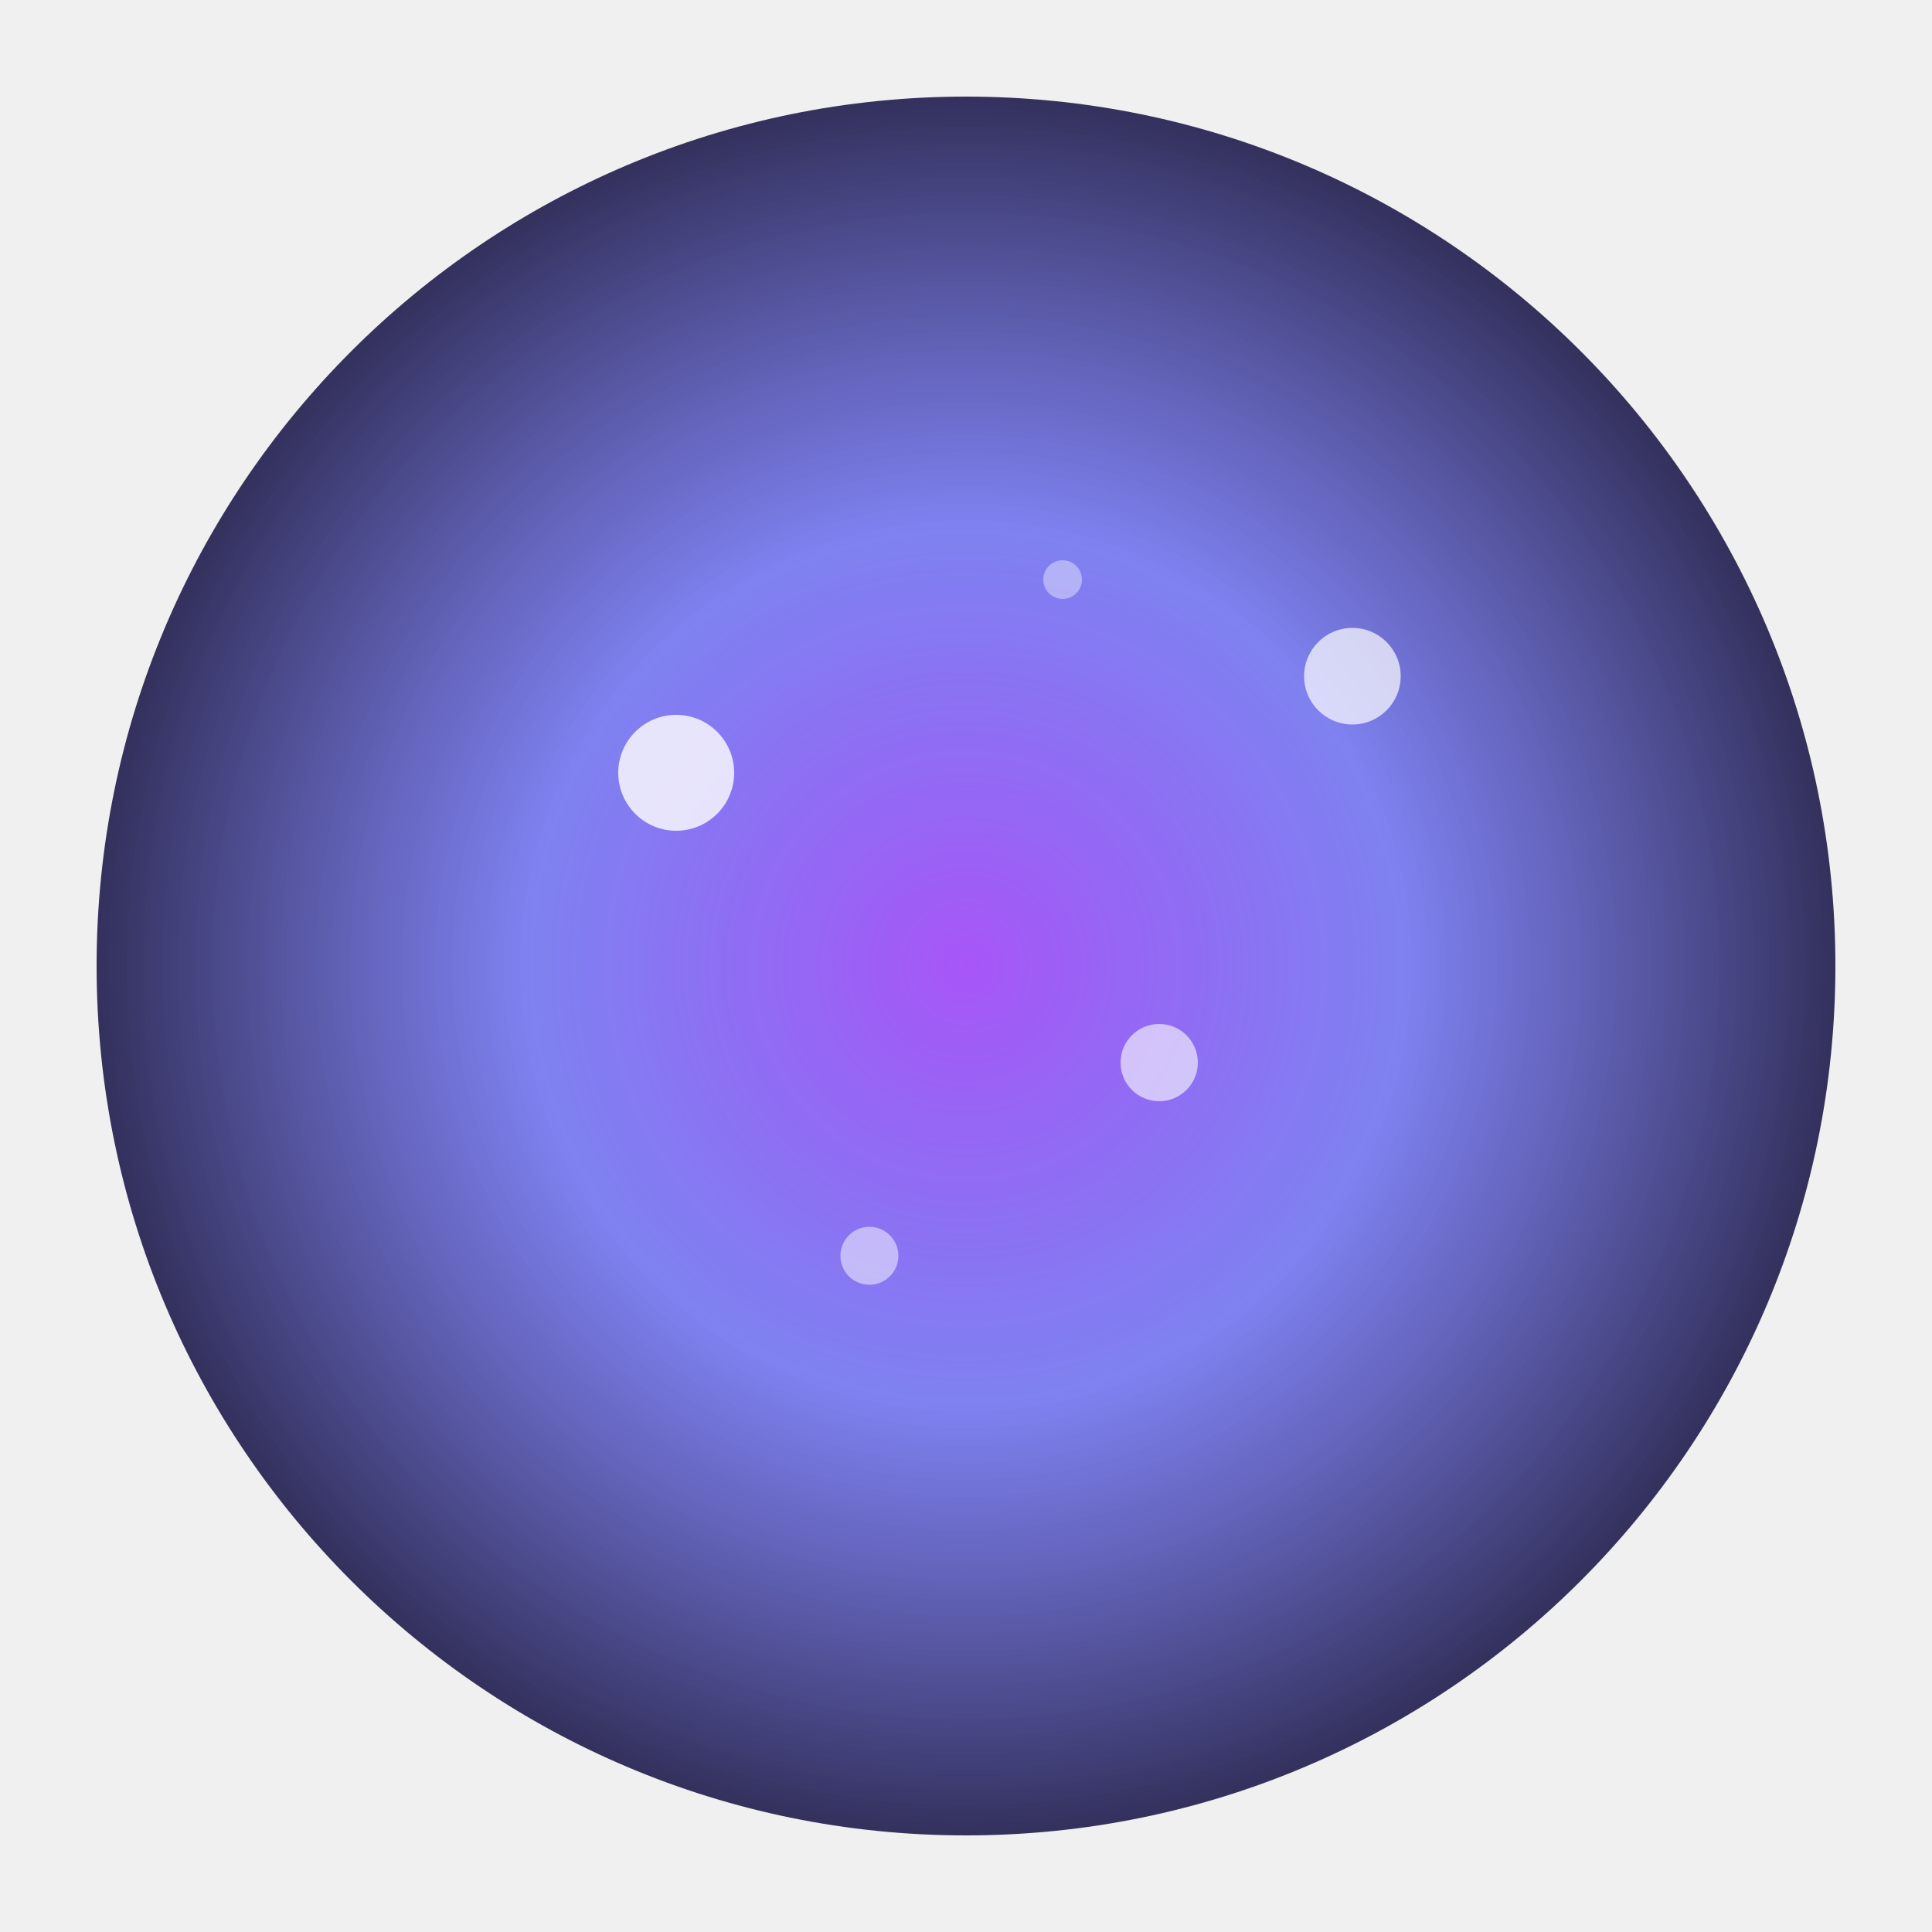
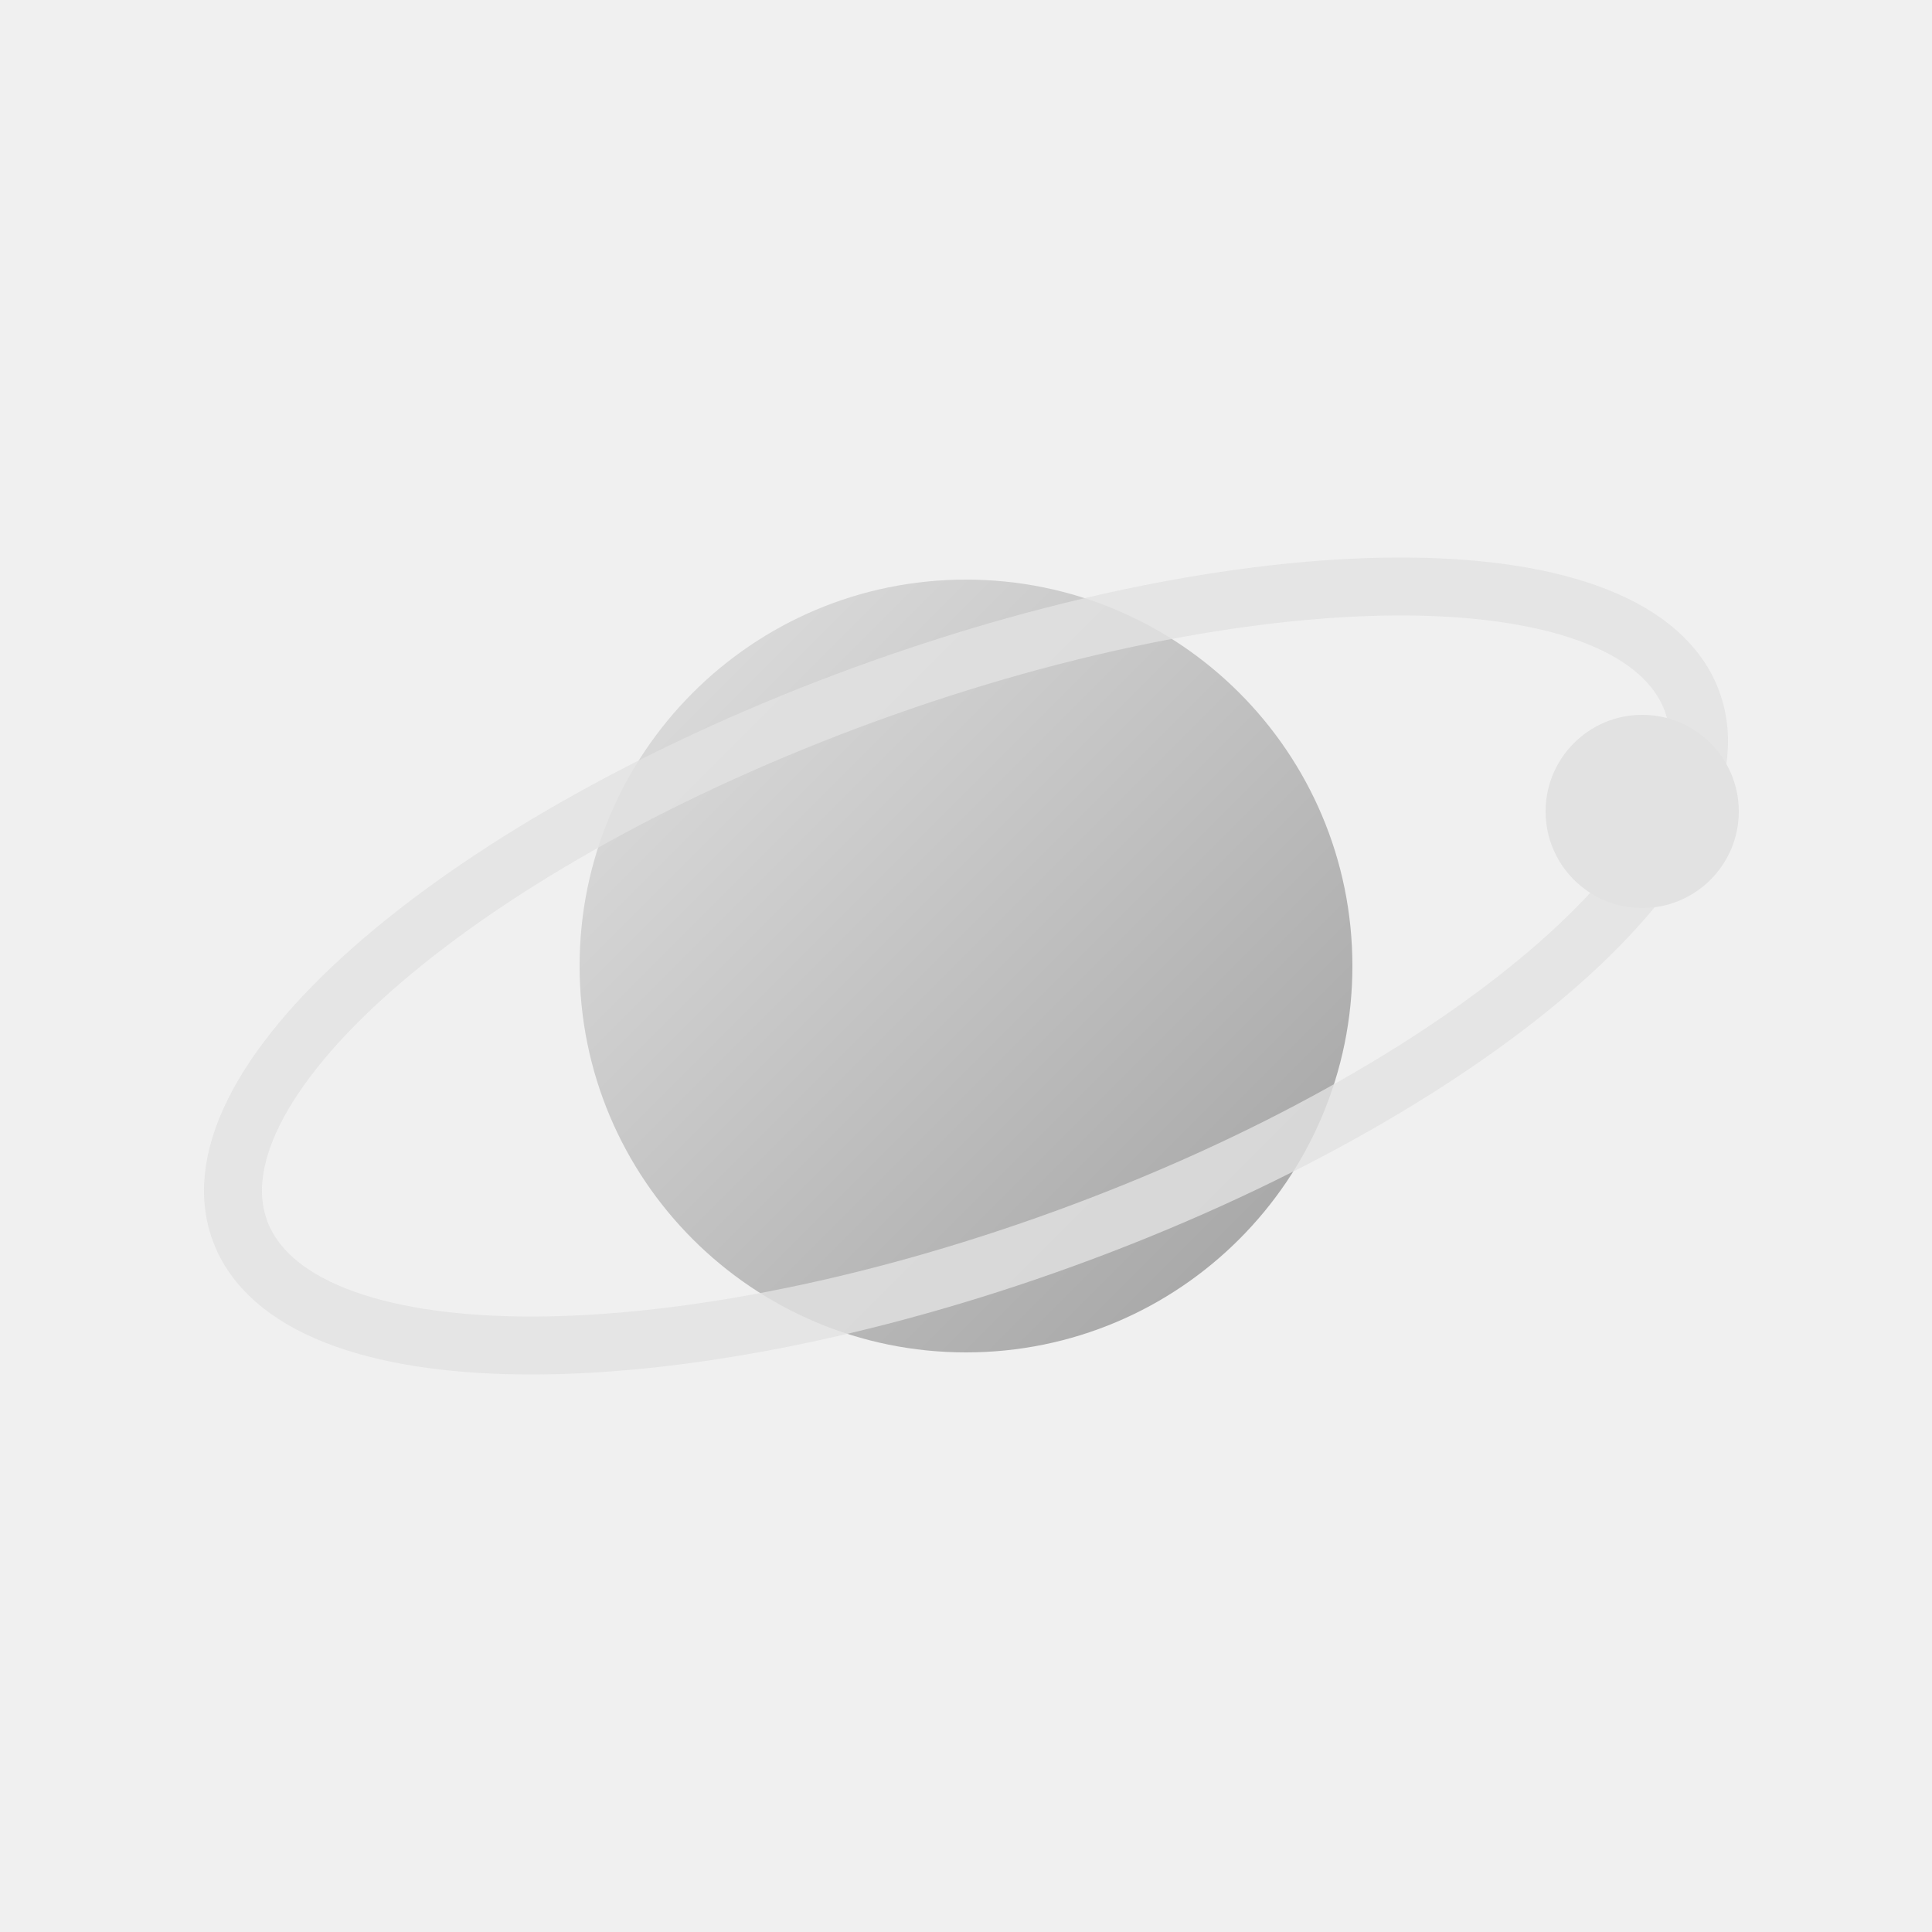
<svg xmlns="http://www.w3.org/2000/svg" viewBox="0 0 100 100">
  <defs>
-     <radialGradient id="nebula" cx="50%" cy="50%" r="50%">
-       <stop offset="0%" style="stop-color:#a855f7;stop-opacity:1" />
-       <stop offset="50%" style="stop-color:#6366f1;stop-opacity:0.8" />
-       <stop offset="100%" style="stop-color:#1e1b4b;stop-opacity:0.9" />
-     </radialGradient>
+     <linearGradient id="orbit-gradient" x1="0%" y1="0%" x2="100%" y2="100%">
+       <stop offset="0%" style="stop-color:#e2e2e2;stop-opacity:1" />
+       <stop offset="100%" style="stop-color:#a0a0a0;stop-opacity:1" />
+     </linearGradient>
  </defs>
-   <circle cx="50" cy="50" r="45" fill="url(#nebula)" />
-   <circle cx="35" cy="40" r="3" fill="#fff" opacity="0.8" />
-   <circle cx="60" cy="55" r="2" fill="#fff" opacity="0.6" />
-   <circle cx="70" cy="35" r="2.5" fill="#fff" opacity="0.7" />
-   <circle cx="45" cy="65" r="1.5" fill="#fff" opacity="0.5" />
-   <circle cx="55" cy="30" r="1" fill="#fff" opacity="0.4" />
+   <circle cx="50" cy="50" r="20" fill="url(#orbit-gradient)" />
+   <ellipse cx="50" cy="50" rx="40" ry="15" fill="none" stroke="#e2e2e2" stroke-width="3" opacity="0.8" transform="rotate(-20 50 50)" />
+   <circle cx="85" cy="42" r="5" fill="#e2e2e2" />
</svg>
